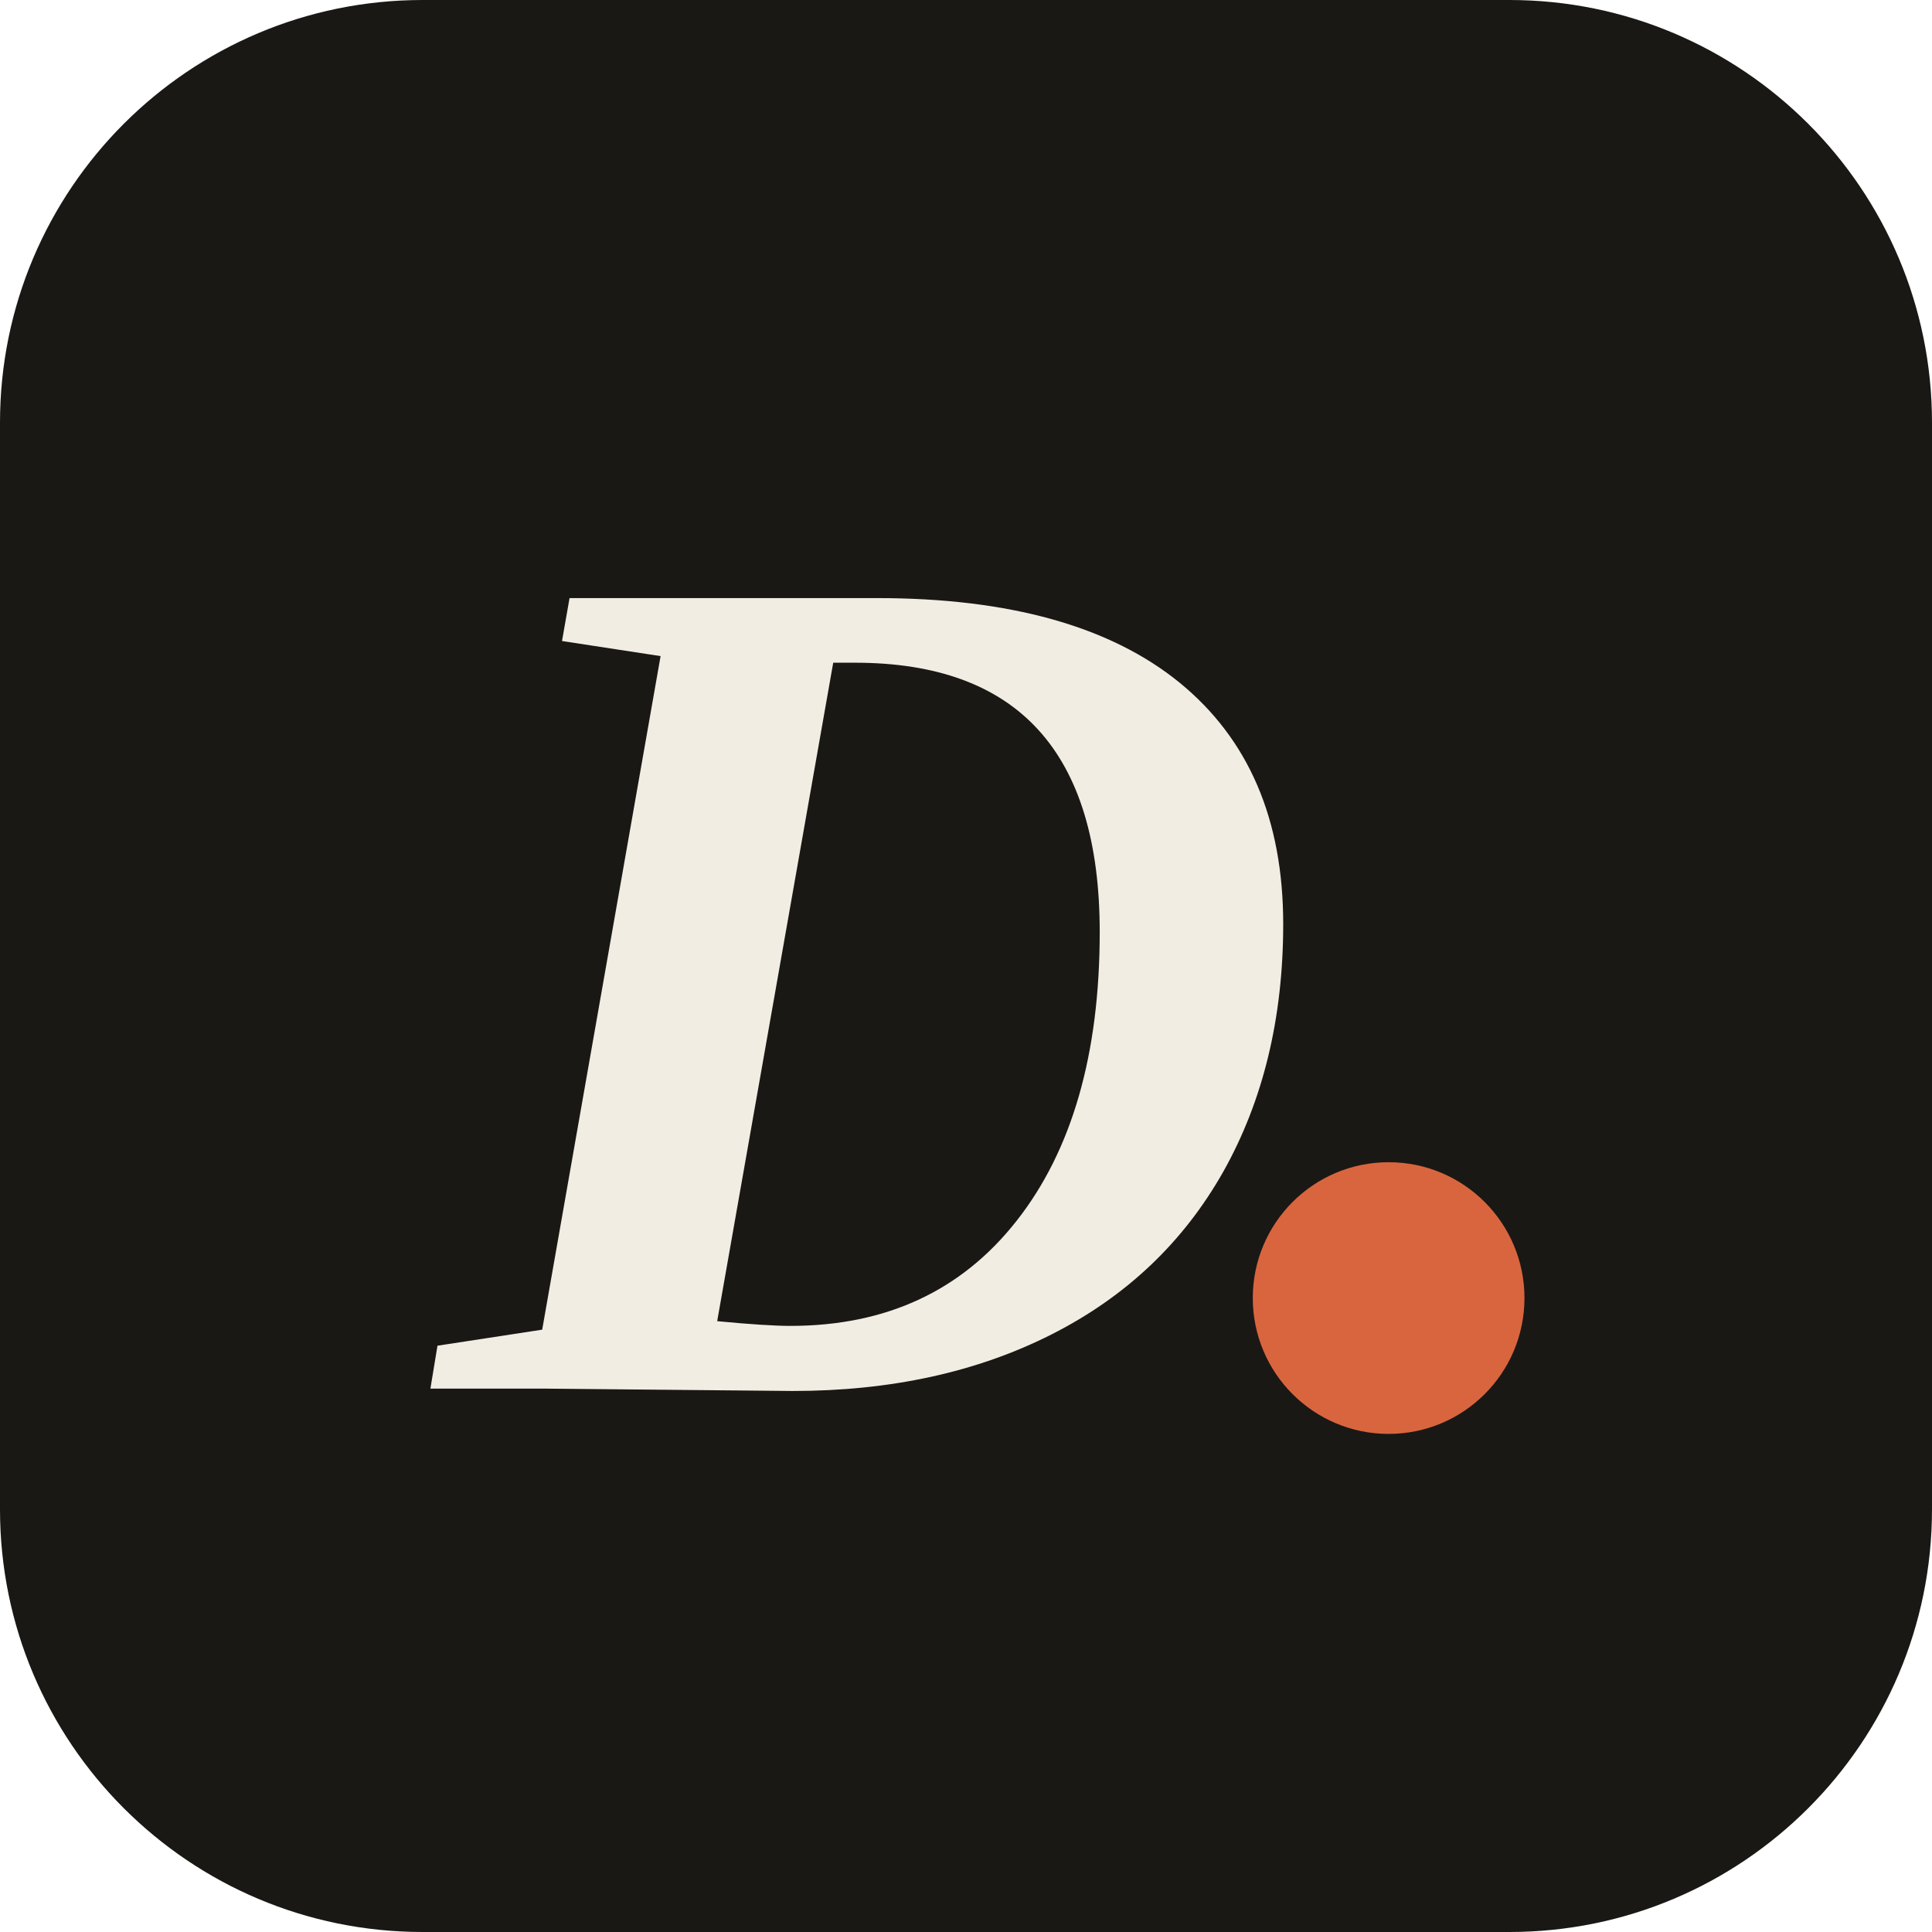
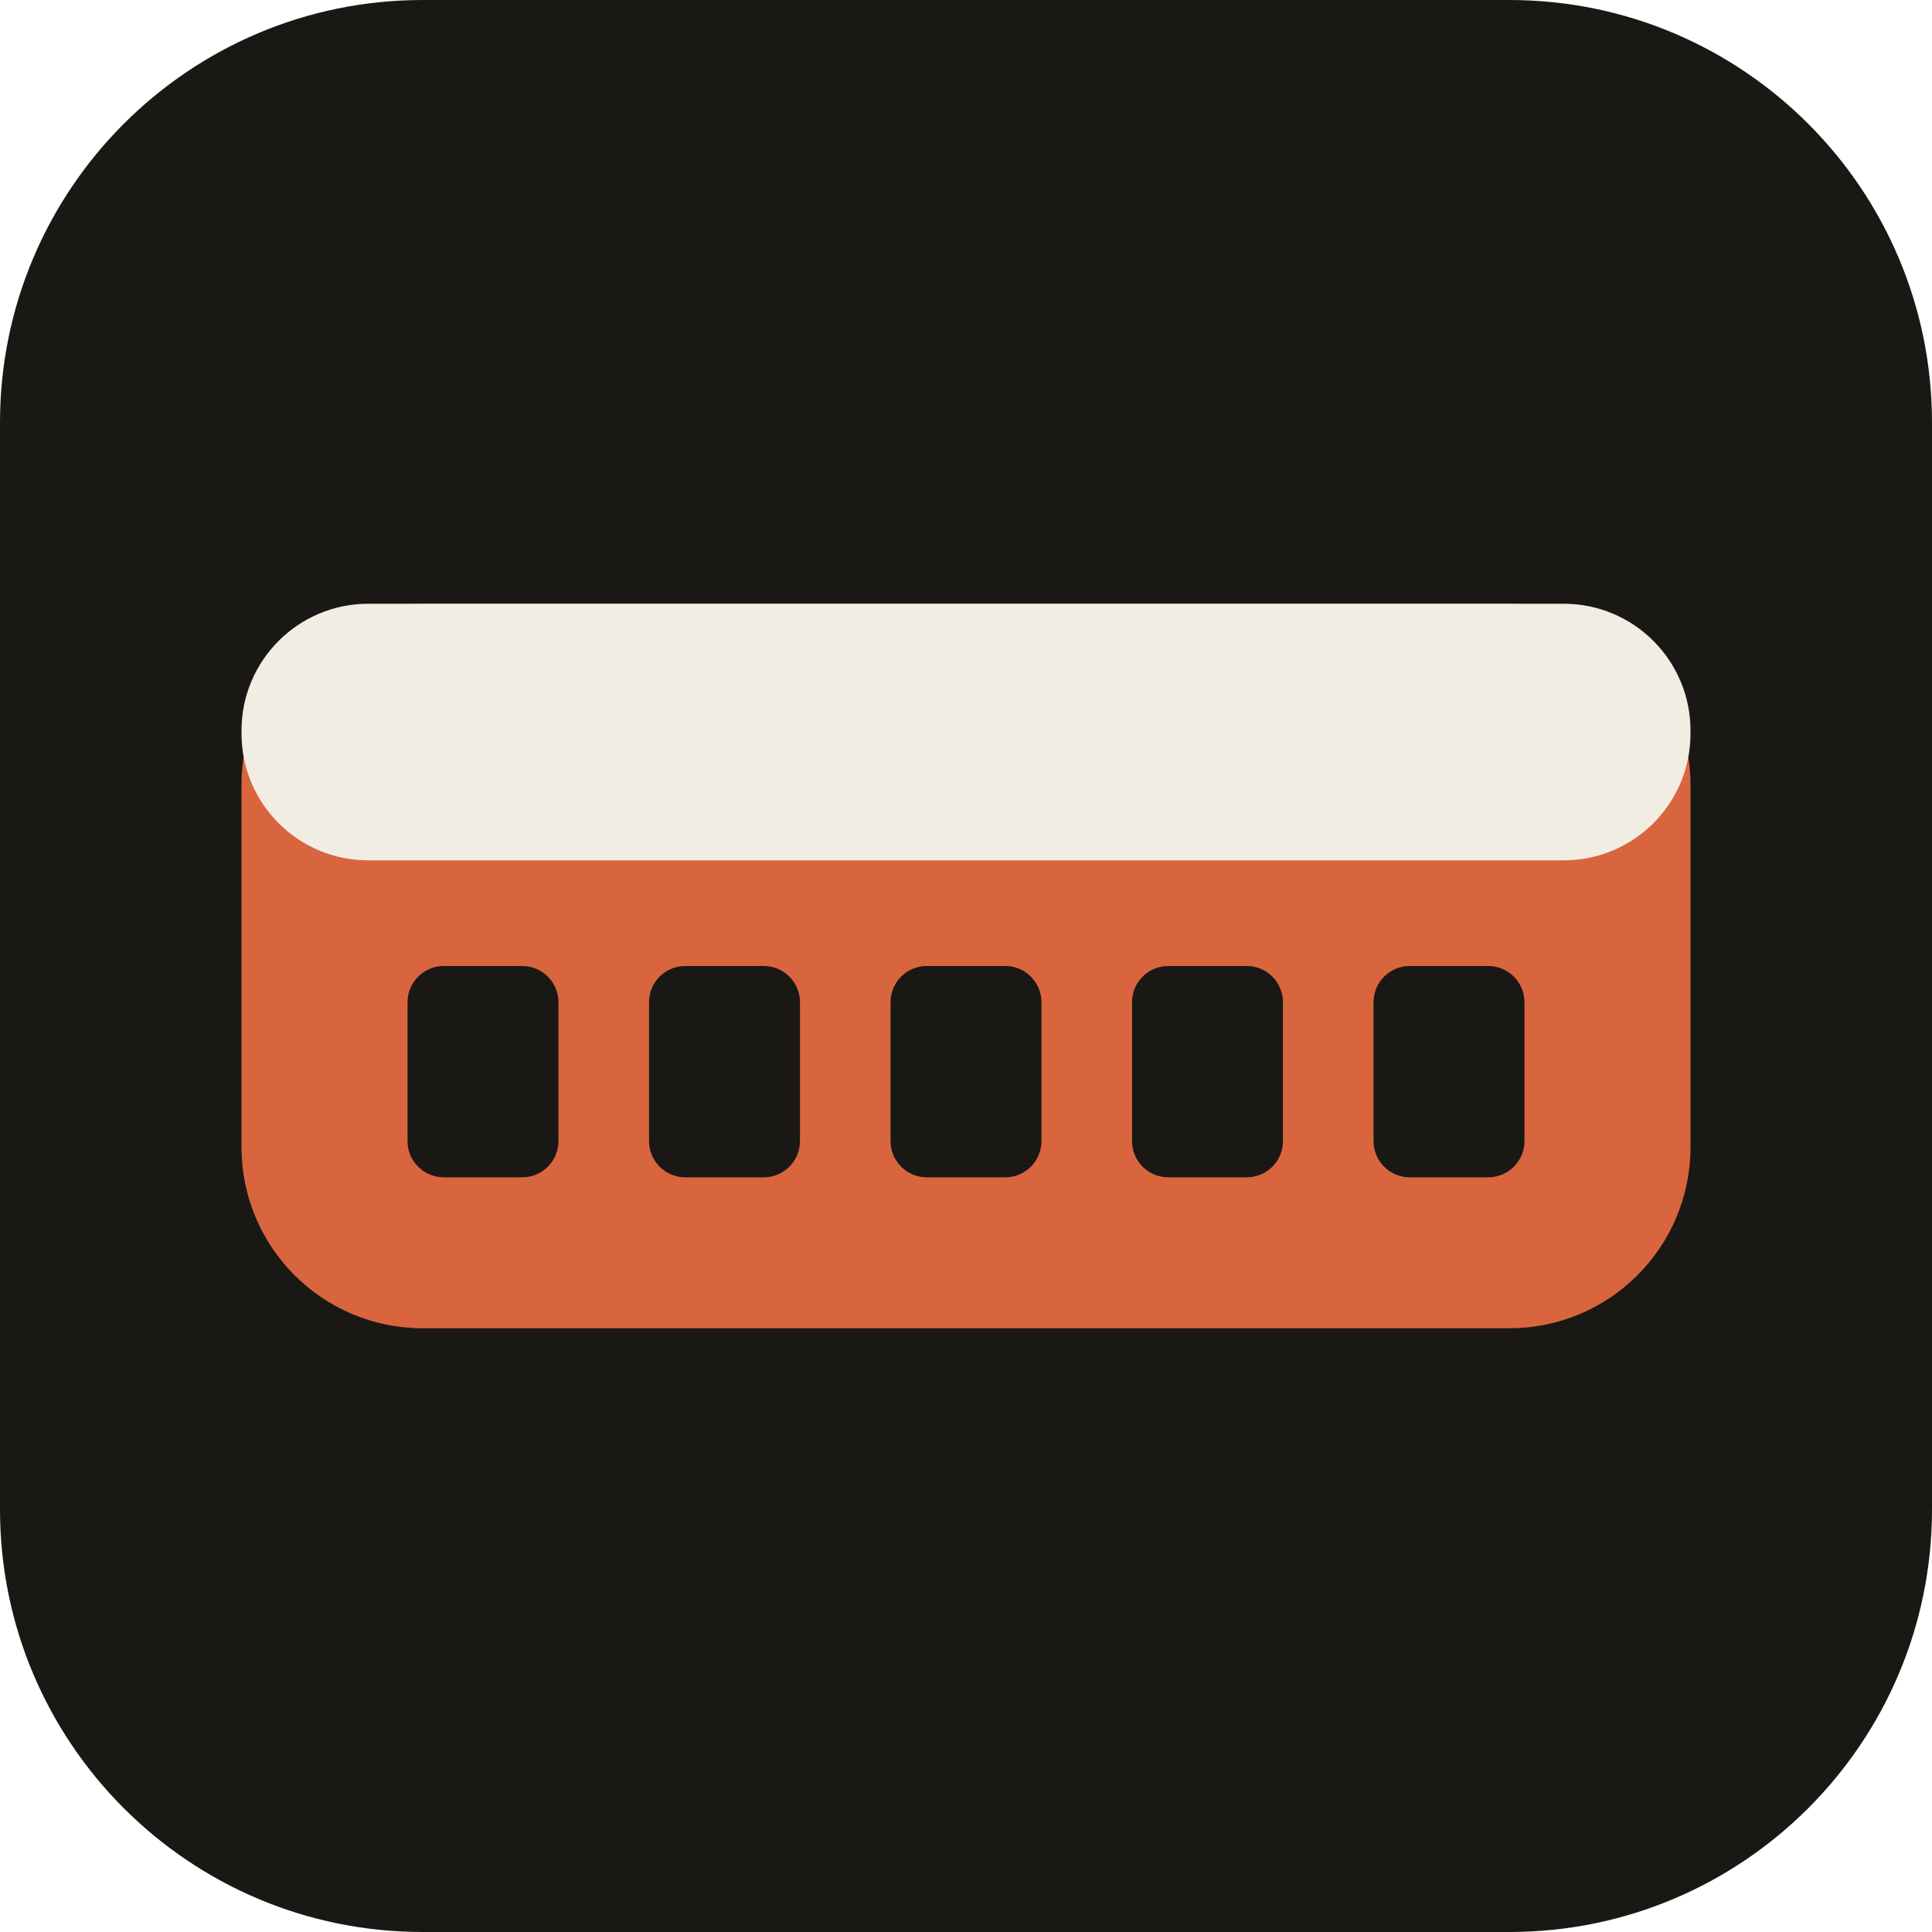
<svg xmlns="http://www.w3.org/2000/svg" viewBox="0 0 64 64">
  <rect width="64" height="64" rx="14" fill="#1a1814" />
-   <text x="29" y="46" text-anchor="middle" font-family="Georgia,'Times New Roman',serif" font-style="italic" font-weight="700" font-size="40" fill="#f2ede3">D</text>
-   <circle cx="46" cy="43" r="4.5" fill="#d9653f" />
+   <rect x="8" y="20" width="48" height="24" rx="6" fill="#d9653f" />
+   <rect x="8" y="20" width="48" height="8.5" rx="4.2" fill="#f2ede3" />
+   <g fill="#1a1814">
+     <rect x="13.5" y="32" width="5" height="7" rx="1.2" />
+     <rect x="21.5" y="32" width="5" height="7" rx="1.2" />
+     <rect x="29.5" y="32" width="5" height="7" rx="1.2" />
+     <rect x="37.5" y="32" width="5" height="7" rx="1.2" />
+     <rect x="45.5" y="32" width="5" height="7" rx="1.2" />
+   </g>
</svg>
